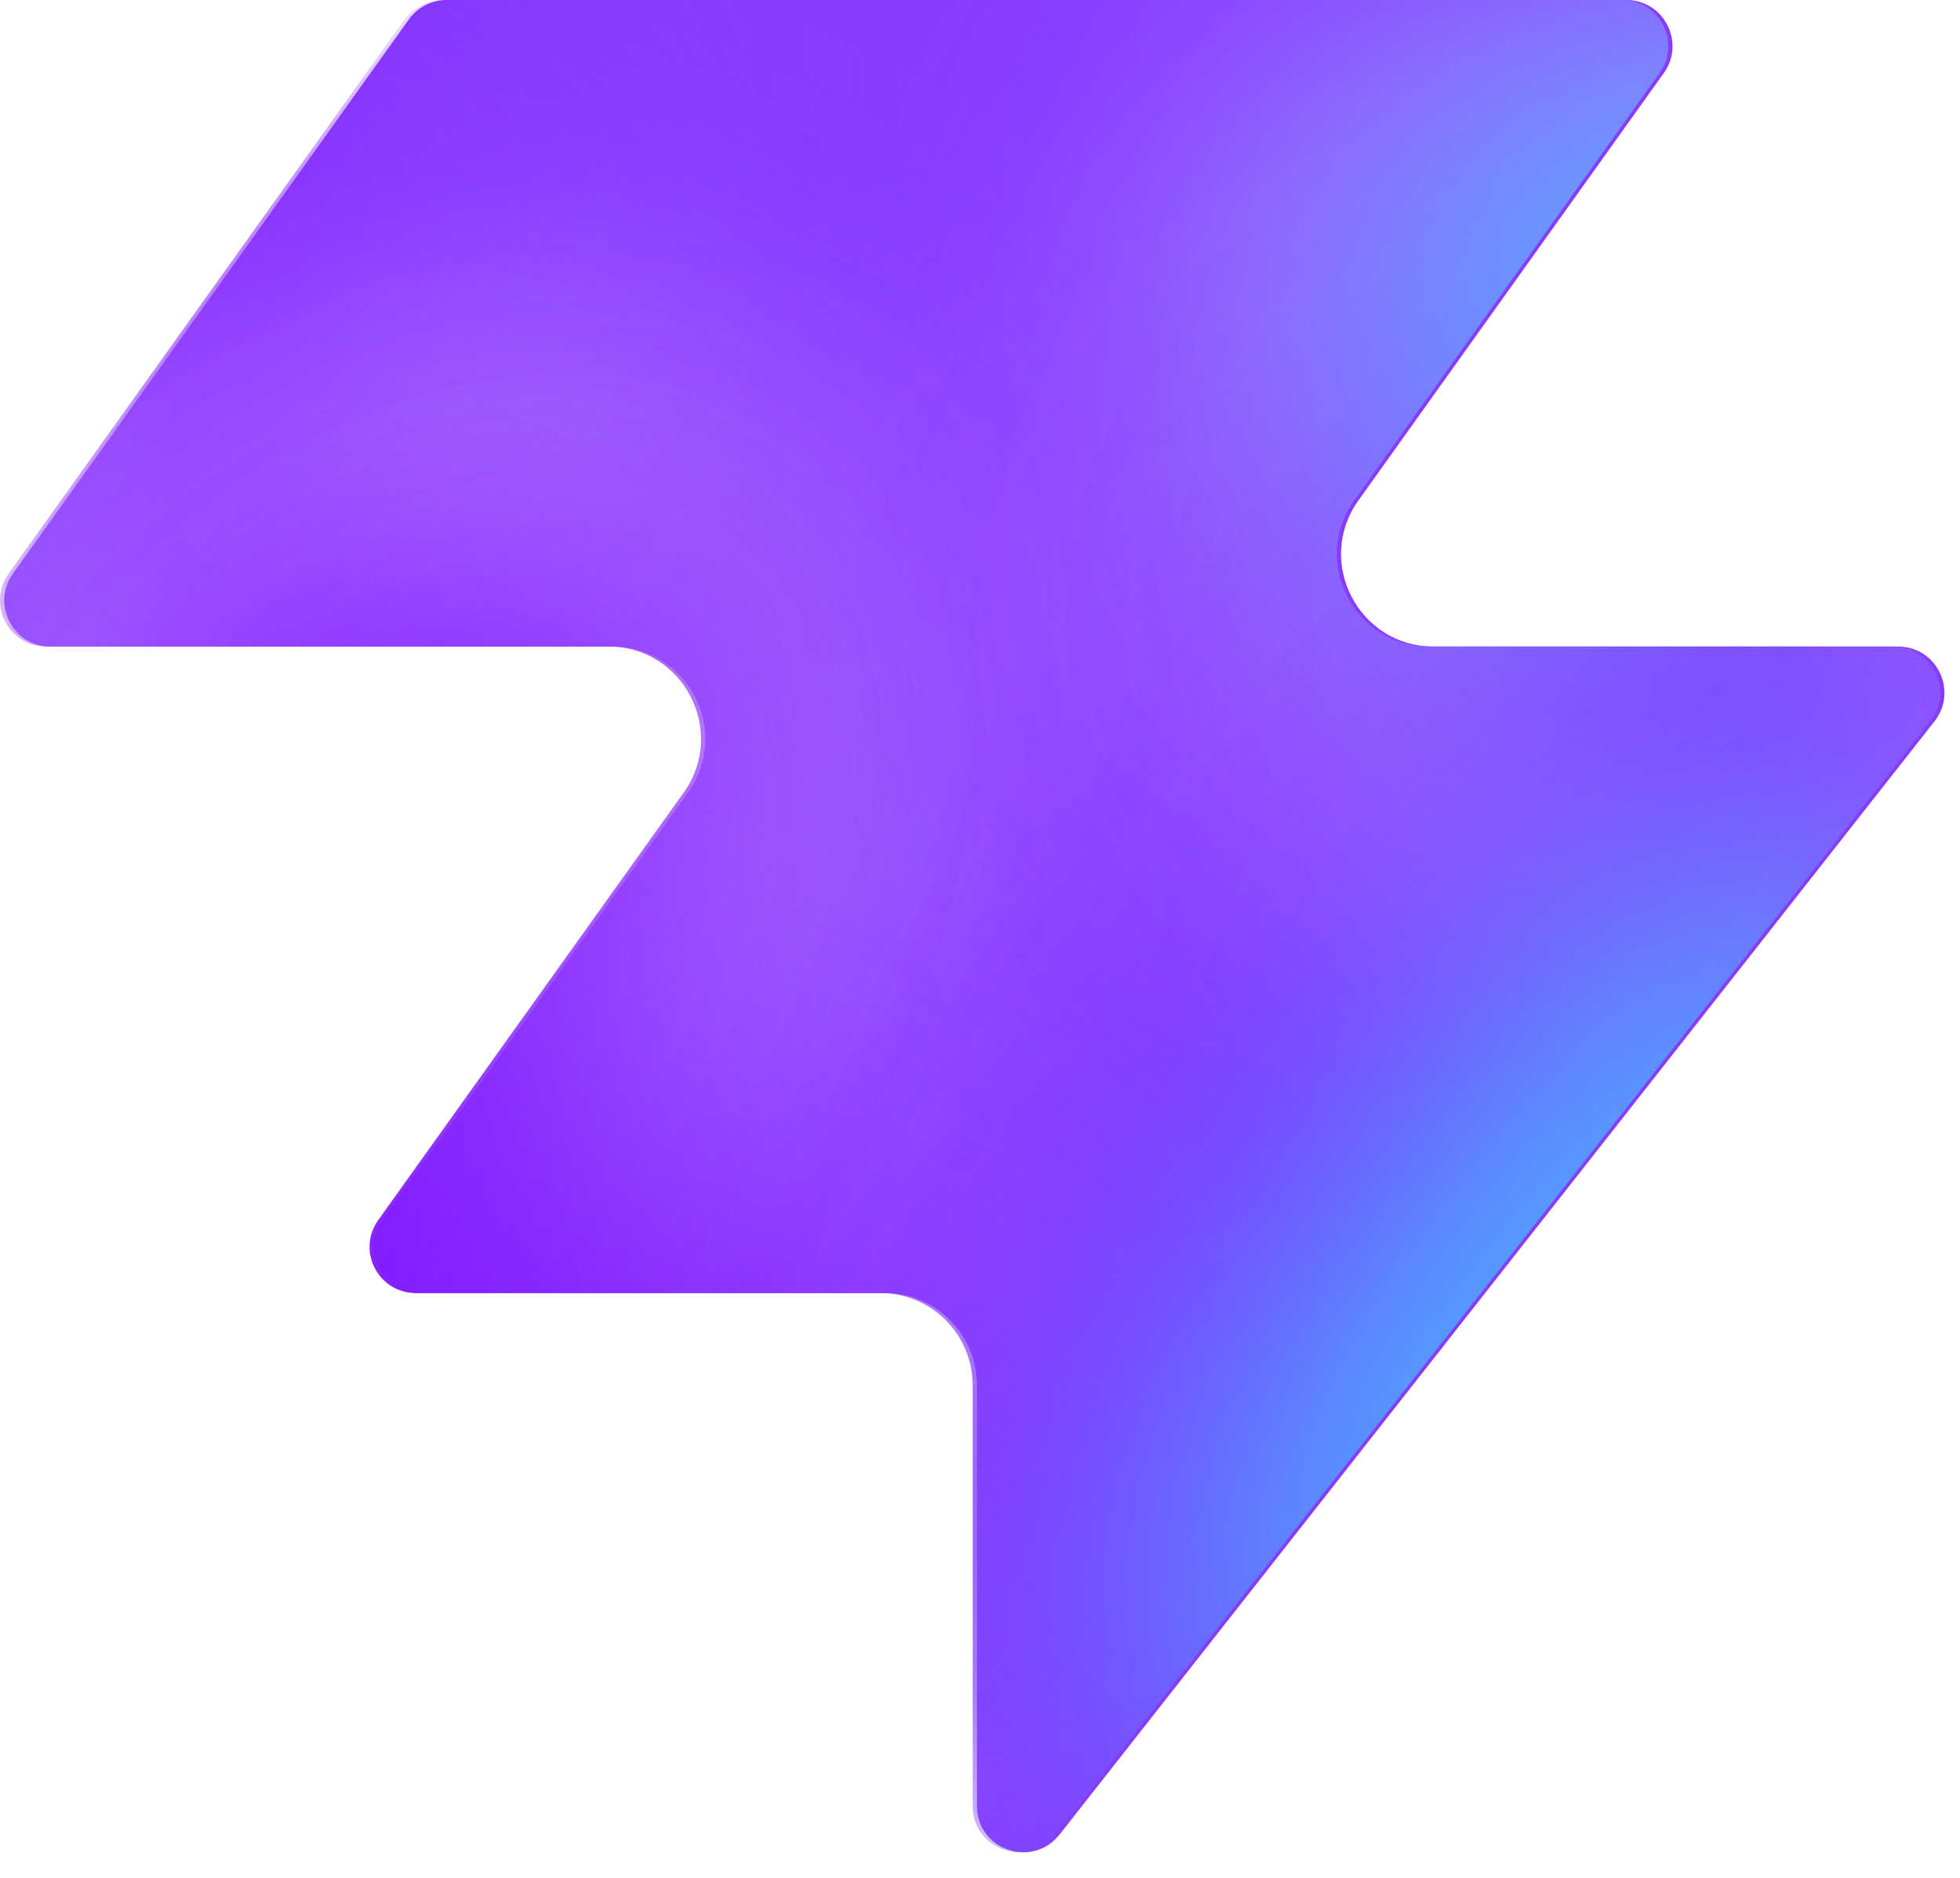
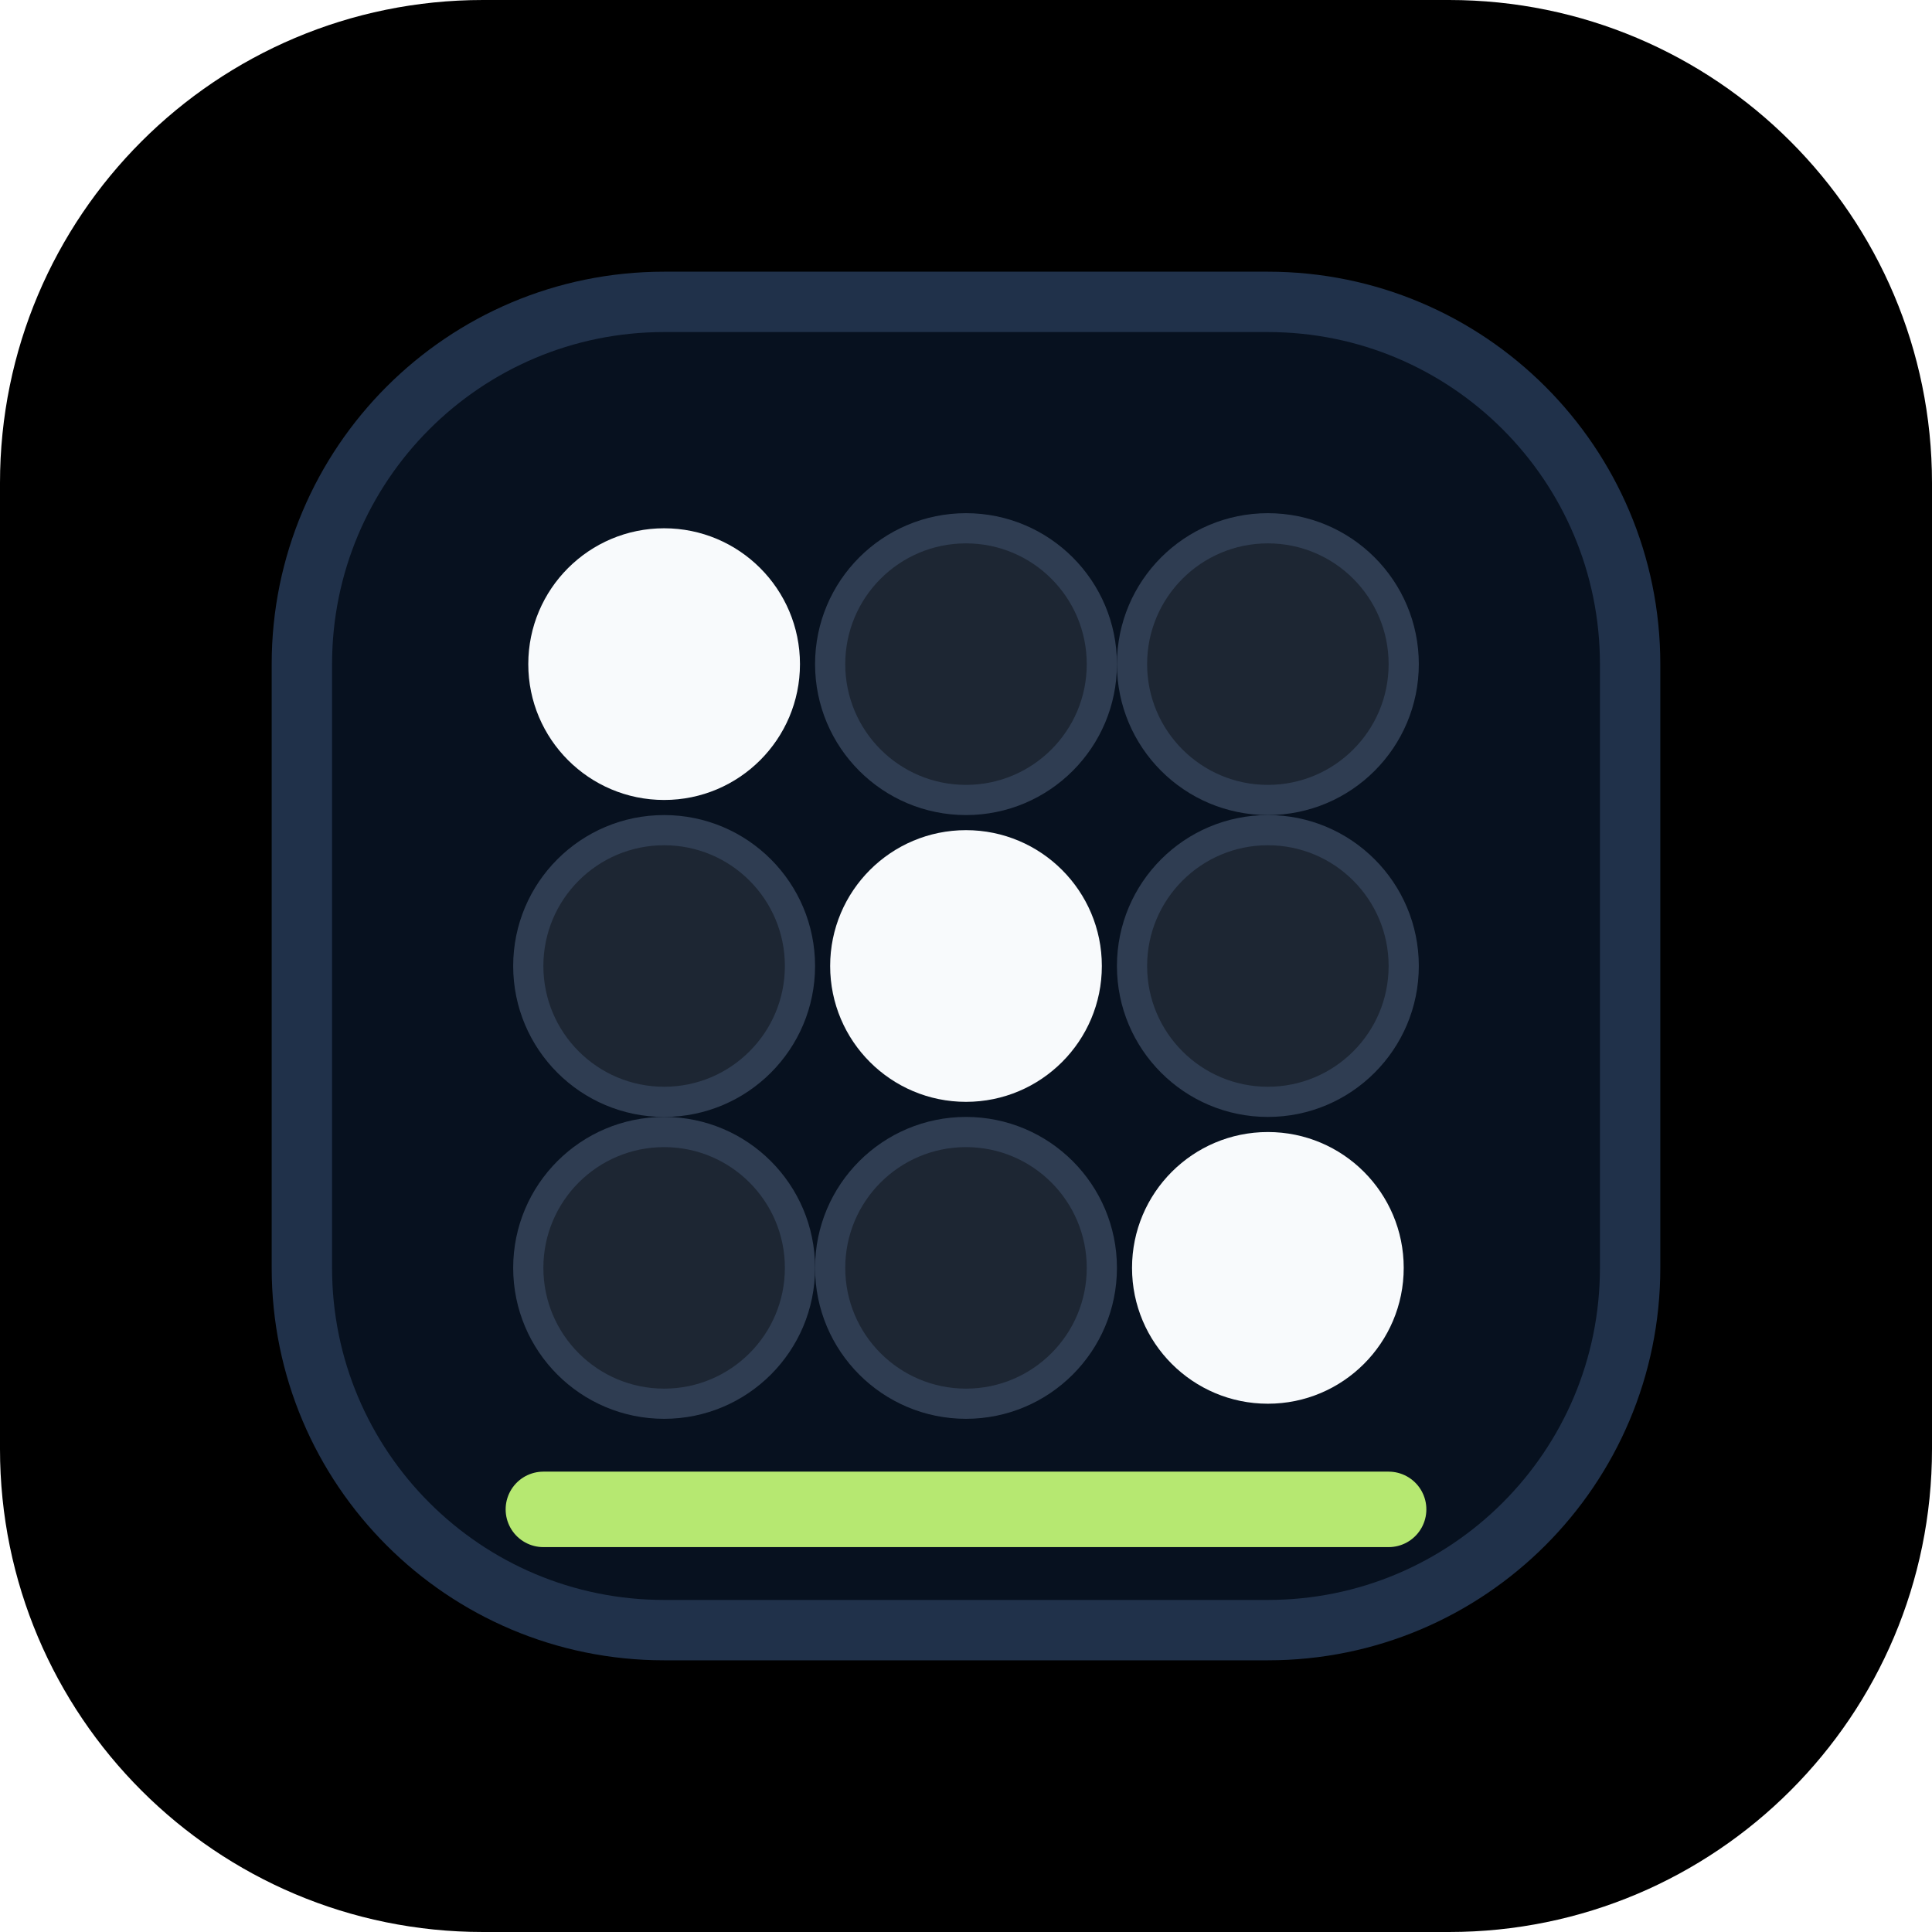
- <svg xmlns="http://www.w3.org/2000/svg" width="48" height="46" fill="none" viewBox="0 0 48 46">
-   <path fill="#863bff" d="M25.946 44.938c-.664.845-2.021.375-2.021-.698V33.937a2.26 2.26 0 0 0-2.262-2.262H10.287c-.92 0-1.456-1.04-.92-1.788l7.48-10.471c1.07-1.497 0-3.578-1.842-3.578H1.237c-.92 0-1.456-1.04-.92-1.788L10.013.474c.214-.297.556-.474.92-.474h28.894c.92 0 1.456 1.04.92 1.788l-7.48 10.471c-1.07 1.498 0 3.579 1.842 3.579h11.377c.943 0 1.473 1.088.89 1.83L25.947 44.94z" style="fill:#863bff;fill:color(display-p3 .525 .23 1);fill-opacity:1" />
-   <mask id="a" width="48" height="46" x="0" y="0" maskUnits="userSpaceOnUse" style="mask-type:alpha">
-     <path fill="#000" d="M25.842 44.938c-.664.844-2.021.375-2.021-.698V33.937a2.26 2.26 0 0 0-2.262-2.262H10.183c-.92 0-1.456-1.04-.92-1.788l7.48-10.471c1.07-1.498 0-3.579-1.842-3.579H1.133c-.92 0-1.456-1.04-.92-1.787L9.91.473c.214-.297.556-.474.92-.474h28.894c.92 0 1.456 1.04.92 1.788l-7.48 10.471c-1.07 1.498 0 3.578 1.842 3.578h11.377c.943 0 1.473 1.088.89 1.832L25.843 44.94z" style="fill:#000;fill-opacity:1" />
-   </mask>
-   <g mask="url(#a)">
-     <g filter="url(#b)">
-       <ellipse cx="5.508" cy="14.704" fill="#ede6ff" rx="5.508" ry="14.704" style="fill:#ede6ff;fill:color(display-p3 .927 .903 1);fill-opacity:1" transform="matrix(.00324 1 1 -.00324 -4.47 31.516)" />
-     </g>
-     <g filter="url(#c)">
-       <ellipse cx="10.399" cy="29.851" fill="#ede6ff" rx="10.399" ry="29.851" style="fill:#ede6ff;fill:color(display-p3 .927 .903 1);fill-opacity:1" transform="matrix(.00324 1 1 -.00324 -39.328 7.883)" />
-     </g>
-     <g filter="url(#d)">
-       <ellipse cx="5.508" cy="30.487" fill="#7e14ff" rx="5.508" ry="30.487" style="fill:#7e14ff;fill:color(display-p3 .492 .077 1);fill-opacity:1" transform="rotate(89.814 -25.913 -14.639)scale(1 -1)" />
-     </g>
-     <g filter="url(#e)">
-       <ellipse cx="5.508" cy="30.599" fill="#7e14ff" rx="5.508" ry="30.599" style="fill:#7e14ff;fill:color(display-p3 .492 .077 1);fill-opacity:1" transform="rotate(89.814 -32.644 -3.334)scale(1 -1)" />
-     </g>
-     <g filter="url(#f)">
-       <ellipse cx="5.508" cy="30.599" fill="#7e14ff" rx="5.508" ry="30.599" style="fill:#7e14ff;fill:color(display-p3 .492 .077 1);fill-opacity:1" transform="matrix(.00324 1 1 -.00324 -34.34 30.47)" />
-     </g>
-     <g filter="url(#g)">
-       <ellipse cx="14.072" cy="22.078" fill="#ede6ff" rx="14.072" ry="22.078" style="fill:#ede6ff;fill:color(display-p3 .927 .903 1);fill-opacity:1" transform="rotate(93.35 24.506 48.493)scale(-1 1)" />
-     </g>
-     <g filter="url(#h)">
-       <ellipse cx="3.47" cy="21.501" fill="#7e14ff" rx="3.47" ry="21.501" style="fill:#7e14ff;fill:color(display-p3 .492 .077 1);fill-opacity:1" transform="rotate(89.009 28.708 47.59)scale(-1 1)" />
-     </g>
-     <g filter="url(#i)">
-       <ellipse cx="3.47" cy="21.501" fill="#7e14ff" rx="3.47" ry="21.501" style="fill:#7e14ff;fill:color(display-p3 .492 .077 1);fill-opacity:1" transform="rotate(89.009 28.708 47.59)scale(-1 1)" />
-     </g>
-     <g filter="url(#j)">
-       <ellipse cx=".387" cy="8.972" fill="#7e14ff" rx="4.407" ry="29.108" style="fill:#7e14ff;fill:color(display-p3 .492 .077 1);fill-opacity:1" transform="rotate(39.51 .387 8.972)" />
-     </g>
-     <g filter="url(#k)">
-       <ellipse cx="47.523" cy="-6.092" fill="#7e14ff" rx="4.407" ry="29.108" style="fill:#7e14ff;fill:color(display-p3 .492 .077 1);fill-opacity:1" transform="rotate(37.892 47.523 -6.092)" />
-     </g>
-     <g filter="url(#l)">
-       <ellipse cx="41.412" cy="6.333" fill="#47bfff" rx="5.971" ry="9.665" style="fill:#47bfff;fill:color(display-p3 .28 .748 1);fill-opacity:1" transform="rotate(37.892 41.412 6.333)" />
-     </g>
-     <g filter="url(#m)">
-       <ellipse cx="-1.879" cy="38.332" fill="#7e14ff" rx="4.407" ry="29.108" style="fill:#7e14ff;fill:color(display-p3 .492 .077 1);fill-opacity:1" transform="rotate(37.892 -1.88 38.332)" />
-     </g>
-     <g filter="url(#n)">
-       <ellipse cx="-1.879" cy="38.332" fill="#7e14ff" rx="4.407" ry="29.108" style="fill:#7e14ff;fill:color(display-p3 .492 .077 1);fill-opacity:1" transform="rotate(37.892 -1.88 38.332)" />
-     </g>
-     <g filter="url(#o)">
-       <ellipse cx="35.651" cy="29.907" fill="#7e14ff" rx="4.407" ry="29.108" style="fill:#7e14ff;fill:color(display-p3 .492 .077 1);fill-opacity:1" transform="rotate(37.892 35.651 29.907)" />
-     </g>
-     <g filter="url(#p)">
-       <ellipse cx="38.418" cy="32.4" fill="#47bfff" rx="5.971" ry="15.297" style="fill:#47bfff;fill:color(display-p3 .28 .748 1);fill-opacity:1" transform="rotate(37.892 38.418 32.4)" />
-     </g>
-   </g>
-   <defs>
-     <filter id="b" width="60.045" height="41.654" x="-19.77" y="16.149" color-interpolation-filters="sRGB" filterUnits="userSpaceOnUse">
-       <feFlood flood-opacity="0" result="BackgroundImageFix" />
-       <feBlend in="SourceGraphic" in2="BackgroundImageFix" result="shape" />
-       <feGaussianBlur result="effect1_foregroundBlur_2002_17158" stdDeviation="7.659" />
-     </filter>
-     <filter id="c" width="90.34" height="51.437" x="-54.613" y="-7.533" color-interpolation-filters="sRGB" filterUnits="userSpaceOnUse">
-       <feFlood flood-opacity="0" result="BackgroundImageFix" />
-       <feBlend in="SourceGraphic" in2="BackgroundImageFix" result="shape" />
-       <feGaussianBlur result="effect1_foregroundBlur_2002_17158" stdDeviation="7.659" />
-     </filter>
-     <filter id="d" width="79.355" height="29.4" x="-49.64" y="2.03" color-interpolation-filters="sRGB" filterUnits="userSpaceOnUse">
-       <feFlood flood-opacity="0" result="BackgroundImageFix" />
-       <feBlend in="SourceGraphic" in2="BackgroundImageFix" result="shape" />
-       <feGaussianBlur result="effect1_foregroundBlur_2002_17158" stdDeviation="4.596" />
-     </filter>
-     <filter id="e" width="79.579" height="29.4" x="-45.045" y="20.029" color-interpolation-filters="sRGB" filterUnits="userSpaceOnUse">
-       <feFlood flood-opacity="0" result="BackgroundImageFix" />
-       <feBlend in="SourceGraphic" in2="BackgroundImageFix" result="shape" />
-       <feGaussianBlur result="effect1_foregroundBlur_2002_17158" stdDeviation="4.596" />
-     </filter>
-     <filter id="f" width="79.579" height="29.4" x="-43.513" y="21.178" color-interpolation-filters="sRGB" filterUnits="userSpaceOnUse">
-       <feFlood flood-opacity="0" result="BackgroundImageFix" />
-       <feBlend in="SourceGraphic" in2="BackgroundImageFix" result="shape" />
-       <feGaussianBlur result="effect1_foregroundBlur_2002_17158" stdDeviation="4.596" />
-     </filter>
-     <filter id="g" width="74.749" height="58.852" x="15.756" y="-17.901" color-interpolation-filters="sRGB" filterUnits="userSpaceOnUse">
-       <feFlood flood-opacity="0" result="BackgroundImageFix" />
-       <feBlend in="SourceGraphic" in2="BackgroundImageFix" result="shape" />
-       <feGaussianBlur result="effect1_foregroundBlur_2002_17158" stdDeviation="7.659" />
-     </filter>
-     <filter id="h" width="61.377" height="25.362" x="23.548" y="2.284" color-interpolation-filters="sRGB" filterUnits="userSpaceOnUse">
-       <feFlood flood-opacity="0" result="BackgroundImageFix" />
-       <feBlend in="SourceGraphic" in2="BackgroundImageFix" result="shape" />
-       <feGaussianBlur result="effect1_foregroundBlur_2002_17158" stdDeviation="4.596" />
-     </filter>
-     <filter id="i" width="61.377" height="25.362" x="23.548" y="2.284" color-interpolation-filters="sRGB" filterUnits="userSpaceOnUse">
-       <feFlood flood-opacity="0" result="BackgroundImageFix" />
-       <feBlend in="SourceGraphic" in2="BackgroundImageFix" result="shape" />
-       <feGaussianBlur result="effect1_foregroundBlur_2002_17158" stdDeviation="4.596" />
-     </filter>
-     <filter id="j" width="56.045" height="63.649" x="-27.636" y="-22.853" color-interpolation-filters="sRGB" filterUnits="userSpaceOnUse">
-       <feFlood flood-opacity="0" result="BackgroundImageFix" />
-       <feBlend in="SourceGraphic" in2="BackgroundImageFix" result="shape" />
-       <feGaussianBlur result="effect1_foregroundBlur_2002_17158" stdDeviation="4.596" />
-     </filter>
-     <filter id="k" width="54.814" height="64.646" x="20.116" y="-38.415" color-interpolation-filters="sRGB" filterUnits="userSpaceOnUse">
-       <feFlood flood-opacity="0" result="BackgroundImageFix" />
-       <feBlend in="SourceGraphic" in2="BackgroundImageFix" result="shape" />
-       <feGaussianBlur result="effect1_foregroundBlur_2002_17158" stdDeviation="4.596" />
-     </filter>
-     <filter id="l" width="33.541" height="35.313" x="24.641" y="-11.323" color-interpolation-filters="sRGB" filterUnits="userSpaceOnUse">
-       <feFlood flood-opacity="0" result="BackgroundImageFix" />
-       <feBlend in="SourceGraphic" in2="BackgroundImageFix" result="shape" />
-       <feGaussianBlur result="effect1_foregroundBlur_2002_17158" stdDeviation="4.596" />
-     </filter>
-     <filter id="m" width="54.814" height="64.646" x="-29.286" y="6.009" color-interpolation-filters="sRGB" filterUnits="userSpaceOnUse">
-       <feFlood flood-opacity="0" result="BackgroundImageFix" />
-       <feBlend in="SourceGraphic" in2="BackgroundImageFix" result="shape" />
-       <feGaussianBlur result="effect1_foregroundBlur_2002_17158" stdDeviation="4.596" />
-     </filter>
-     <filter id="n" width="54.814" height="64.646" x="-29.286" y="6.009" color-interpolation-filters="sRGB" filterUnits="userSpaceOnUse">
-       <feFlood flood-opacity="0" result="BackgroundImageFix" />
-       <feBlend in="SourceGraphic" in2="BackgroundImageFix" result="shape" />
-       <feGaussianBlur result="effect1_foregroundBlur_2002_17158" stdDeviation="4.596" />
-     </filter>
-     <filter id="o" width="54.814" height="64.646" x="8.244" y="-2.416" color-interpolation-filters="sRGB" filterUnits="userSpaceOnUse">
-       <feFlood flood-opacity="0" result="BackgroundImageFix" />
-       <feBlend in="SourceGraphic" in2="BackgroundImageFix" result="shape" />
-       <feGaussianBlur result="effect1_foregroundBlur_2002_17158" stdDeviation="4.596" />
-     </filter>
-     <filter id="p" width="39.409" height="43.623" x="18.713" y="10.588" color-interpolation-filters="sRGB" filterUnits="userSpaceOnUse">
-       <feFlood flood-opacity="0" result="BackgroundImageFix" />
-       <feBlend in="SourceGraphic" in2="BackgroundImageFix" result="shape" />
-       <feGaussianBlur result="effect1_foregroundBlur_2002_17158" stdDeviation="4.596" />
-     </filter>
-   </defs>
+ <svg xmlns="http://www.w3.org/2000/svg" viewBox="0 0 64 64" role="img" aria-label="Binary Flip icon">
+   <rect width="64" height="64" rx="16" fill="#000" />
+   <rect x="10" y="10" width="44" height="44" rx="12" fill="#07111f" stroke="#20314a" stroke-width="2" />
+   <circle cx="22" cy="22" r="4.5" fill="#f8fafc" />
+   <circle cx="32" cy="22" r="4.5" fill="#1d2633" stroke="#2f3d52" stroke-width="1" />
+   <circle cx="42" cy="22" r="4.5" fill="#1d2633" stroke="#2f3d52" stroke-width="1" />
+   <circle cx="22" cy="32" r="4.5" fill="#1d2633" stroke="#2f3d52" stroke-width="1" />
+   <circle cx="32" cy="32" r="4.5" fill="#f8fafc" />
+   <circle cx="42" cy="32" r="4.5" fill="#1d2633" stroke="#2f3d52" stroke-width="1" />
+   <circle cx="22" cy="42" r="4.5" fill="#1d2633" stroke="#2f3d52" stroke-width="1" />
+   <circle cx="32" cy="42" r="4.5" fill="#1d2633" stroke="#2f3d52" stroke-width="1" />
+   <circle cx="42" cy="42" r="4.5" fill="#f8fafc" />
+   <path d="M18 50h28" stroke="#c9ff7a" stroke-linecap="round" stroke-width="2.5" opacity="0.9" />
</svg>
